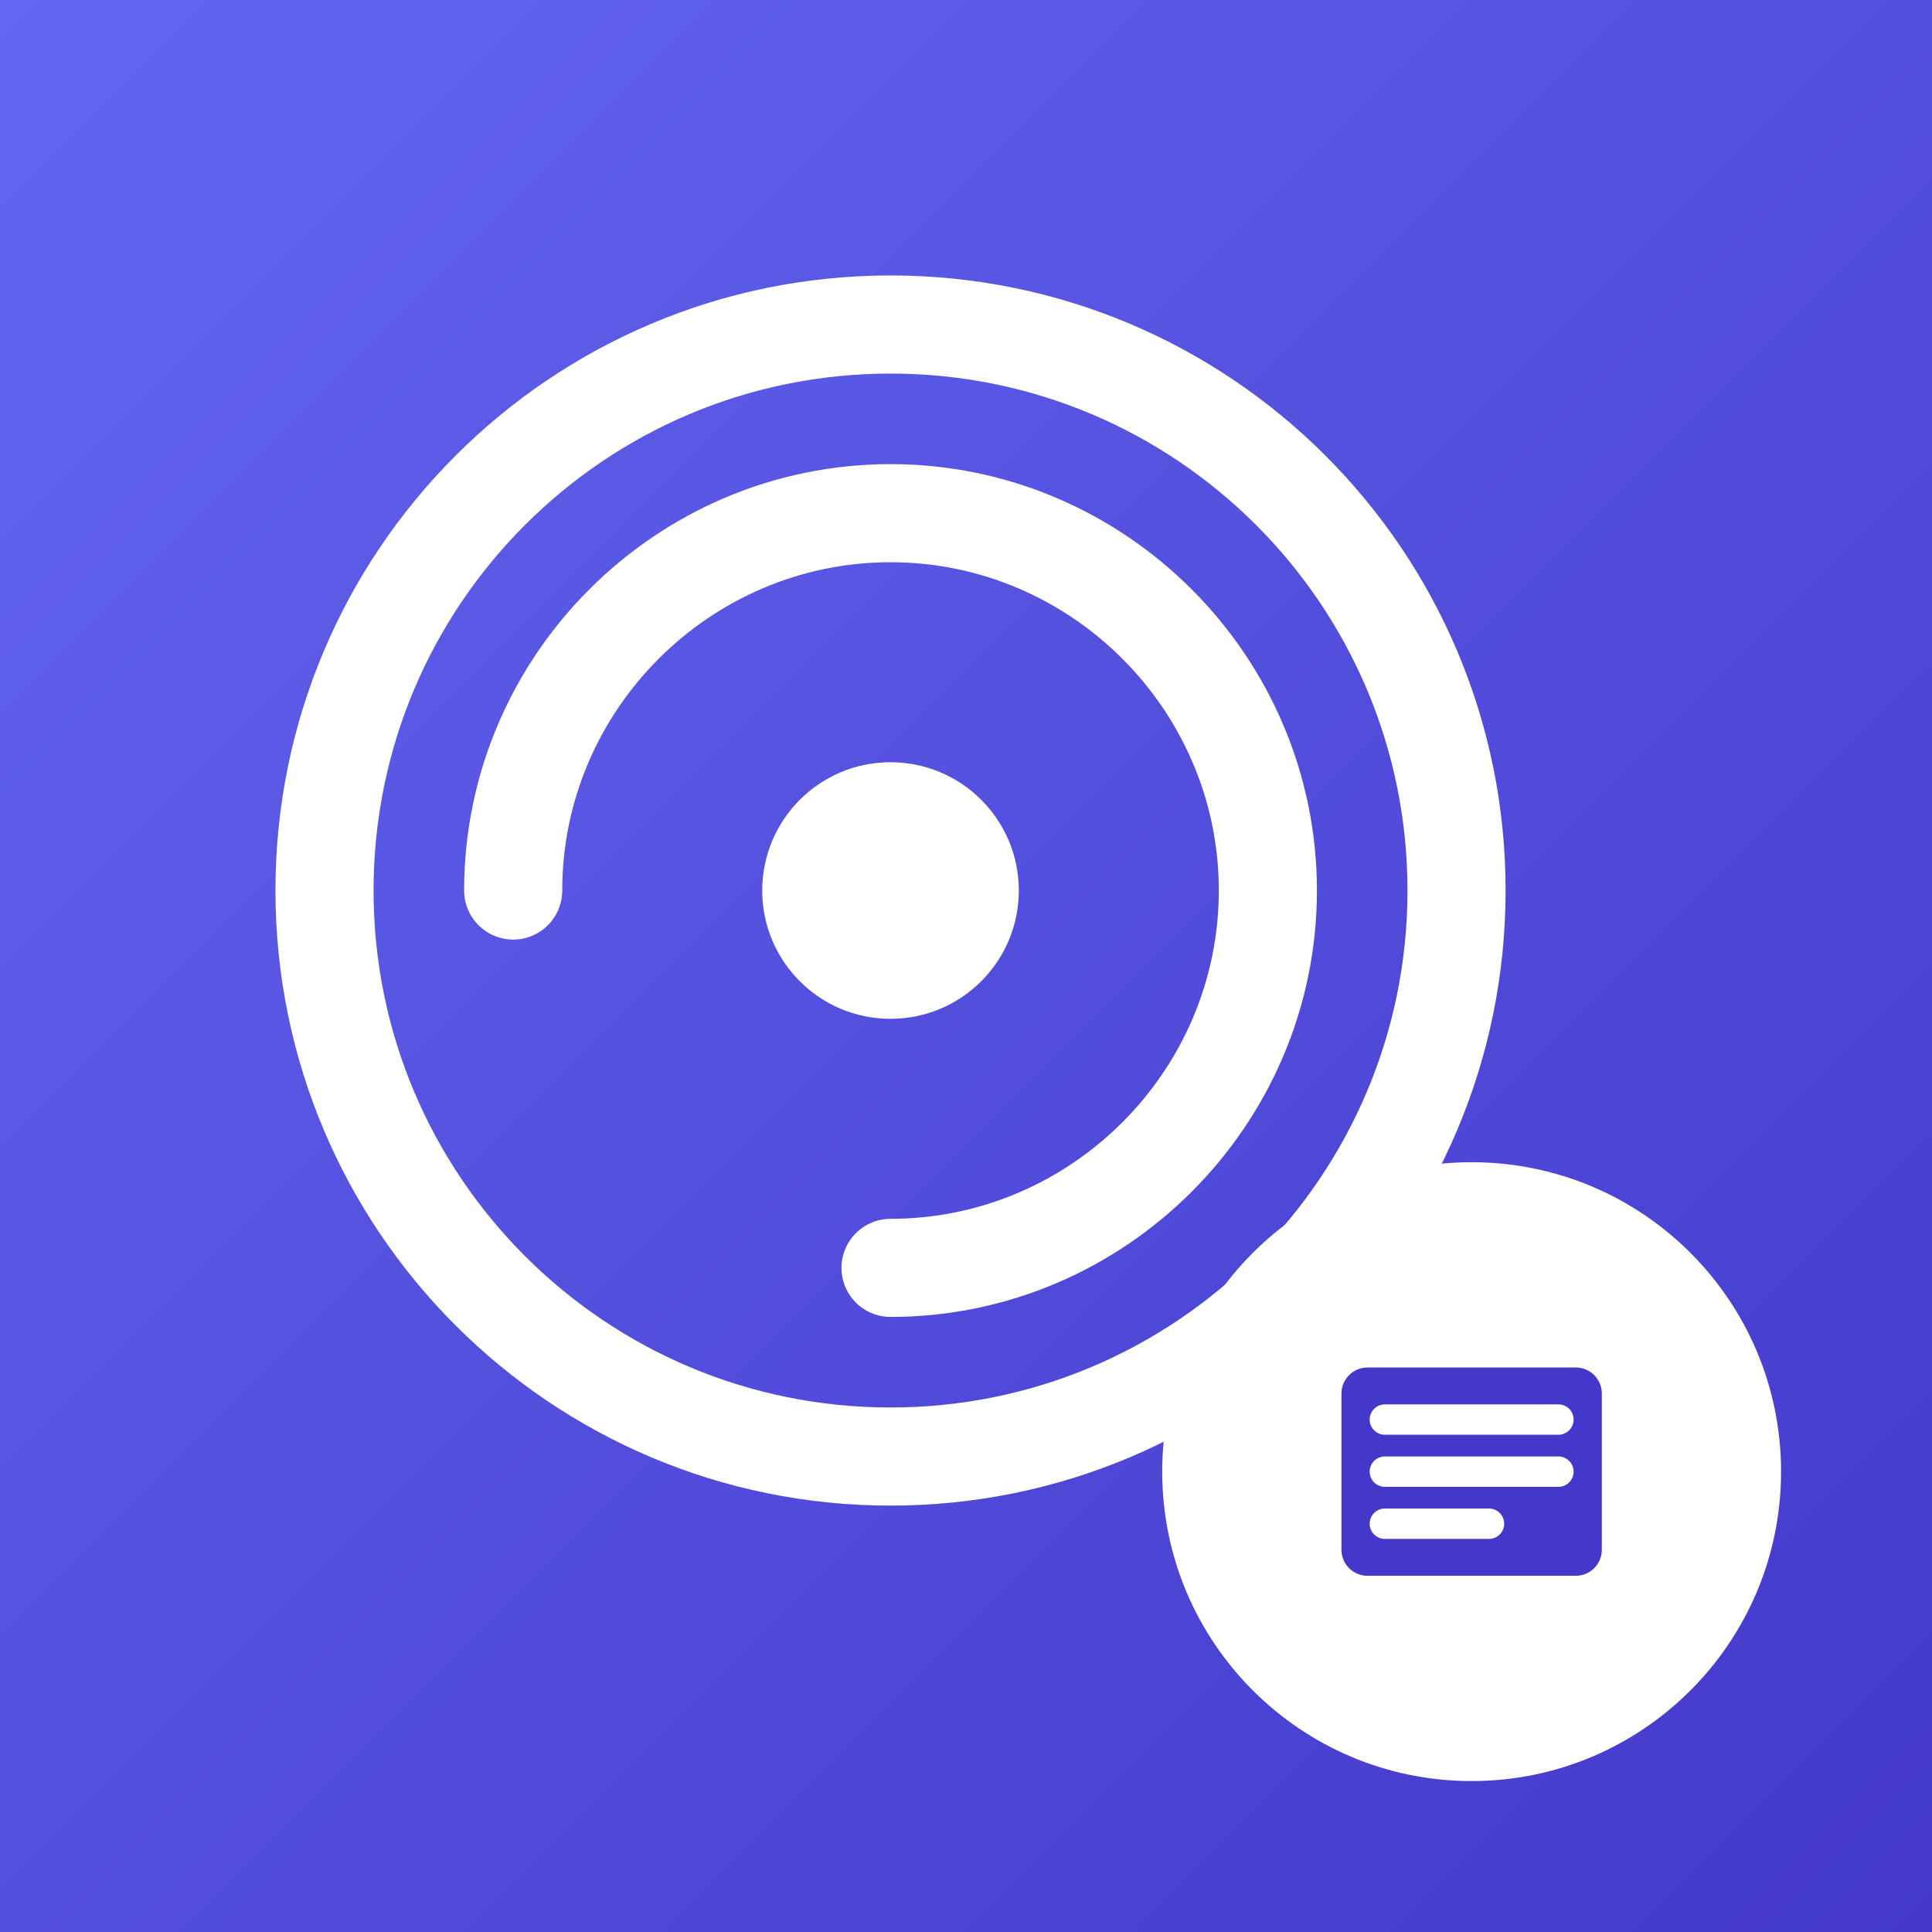
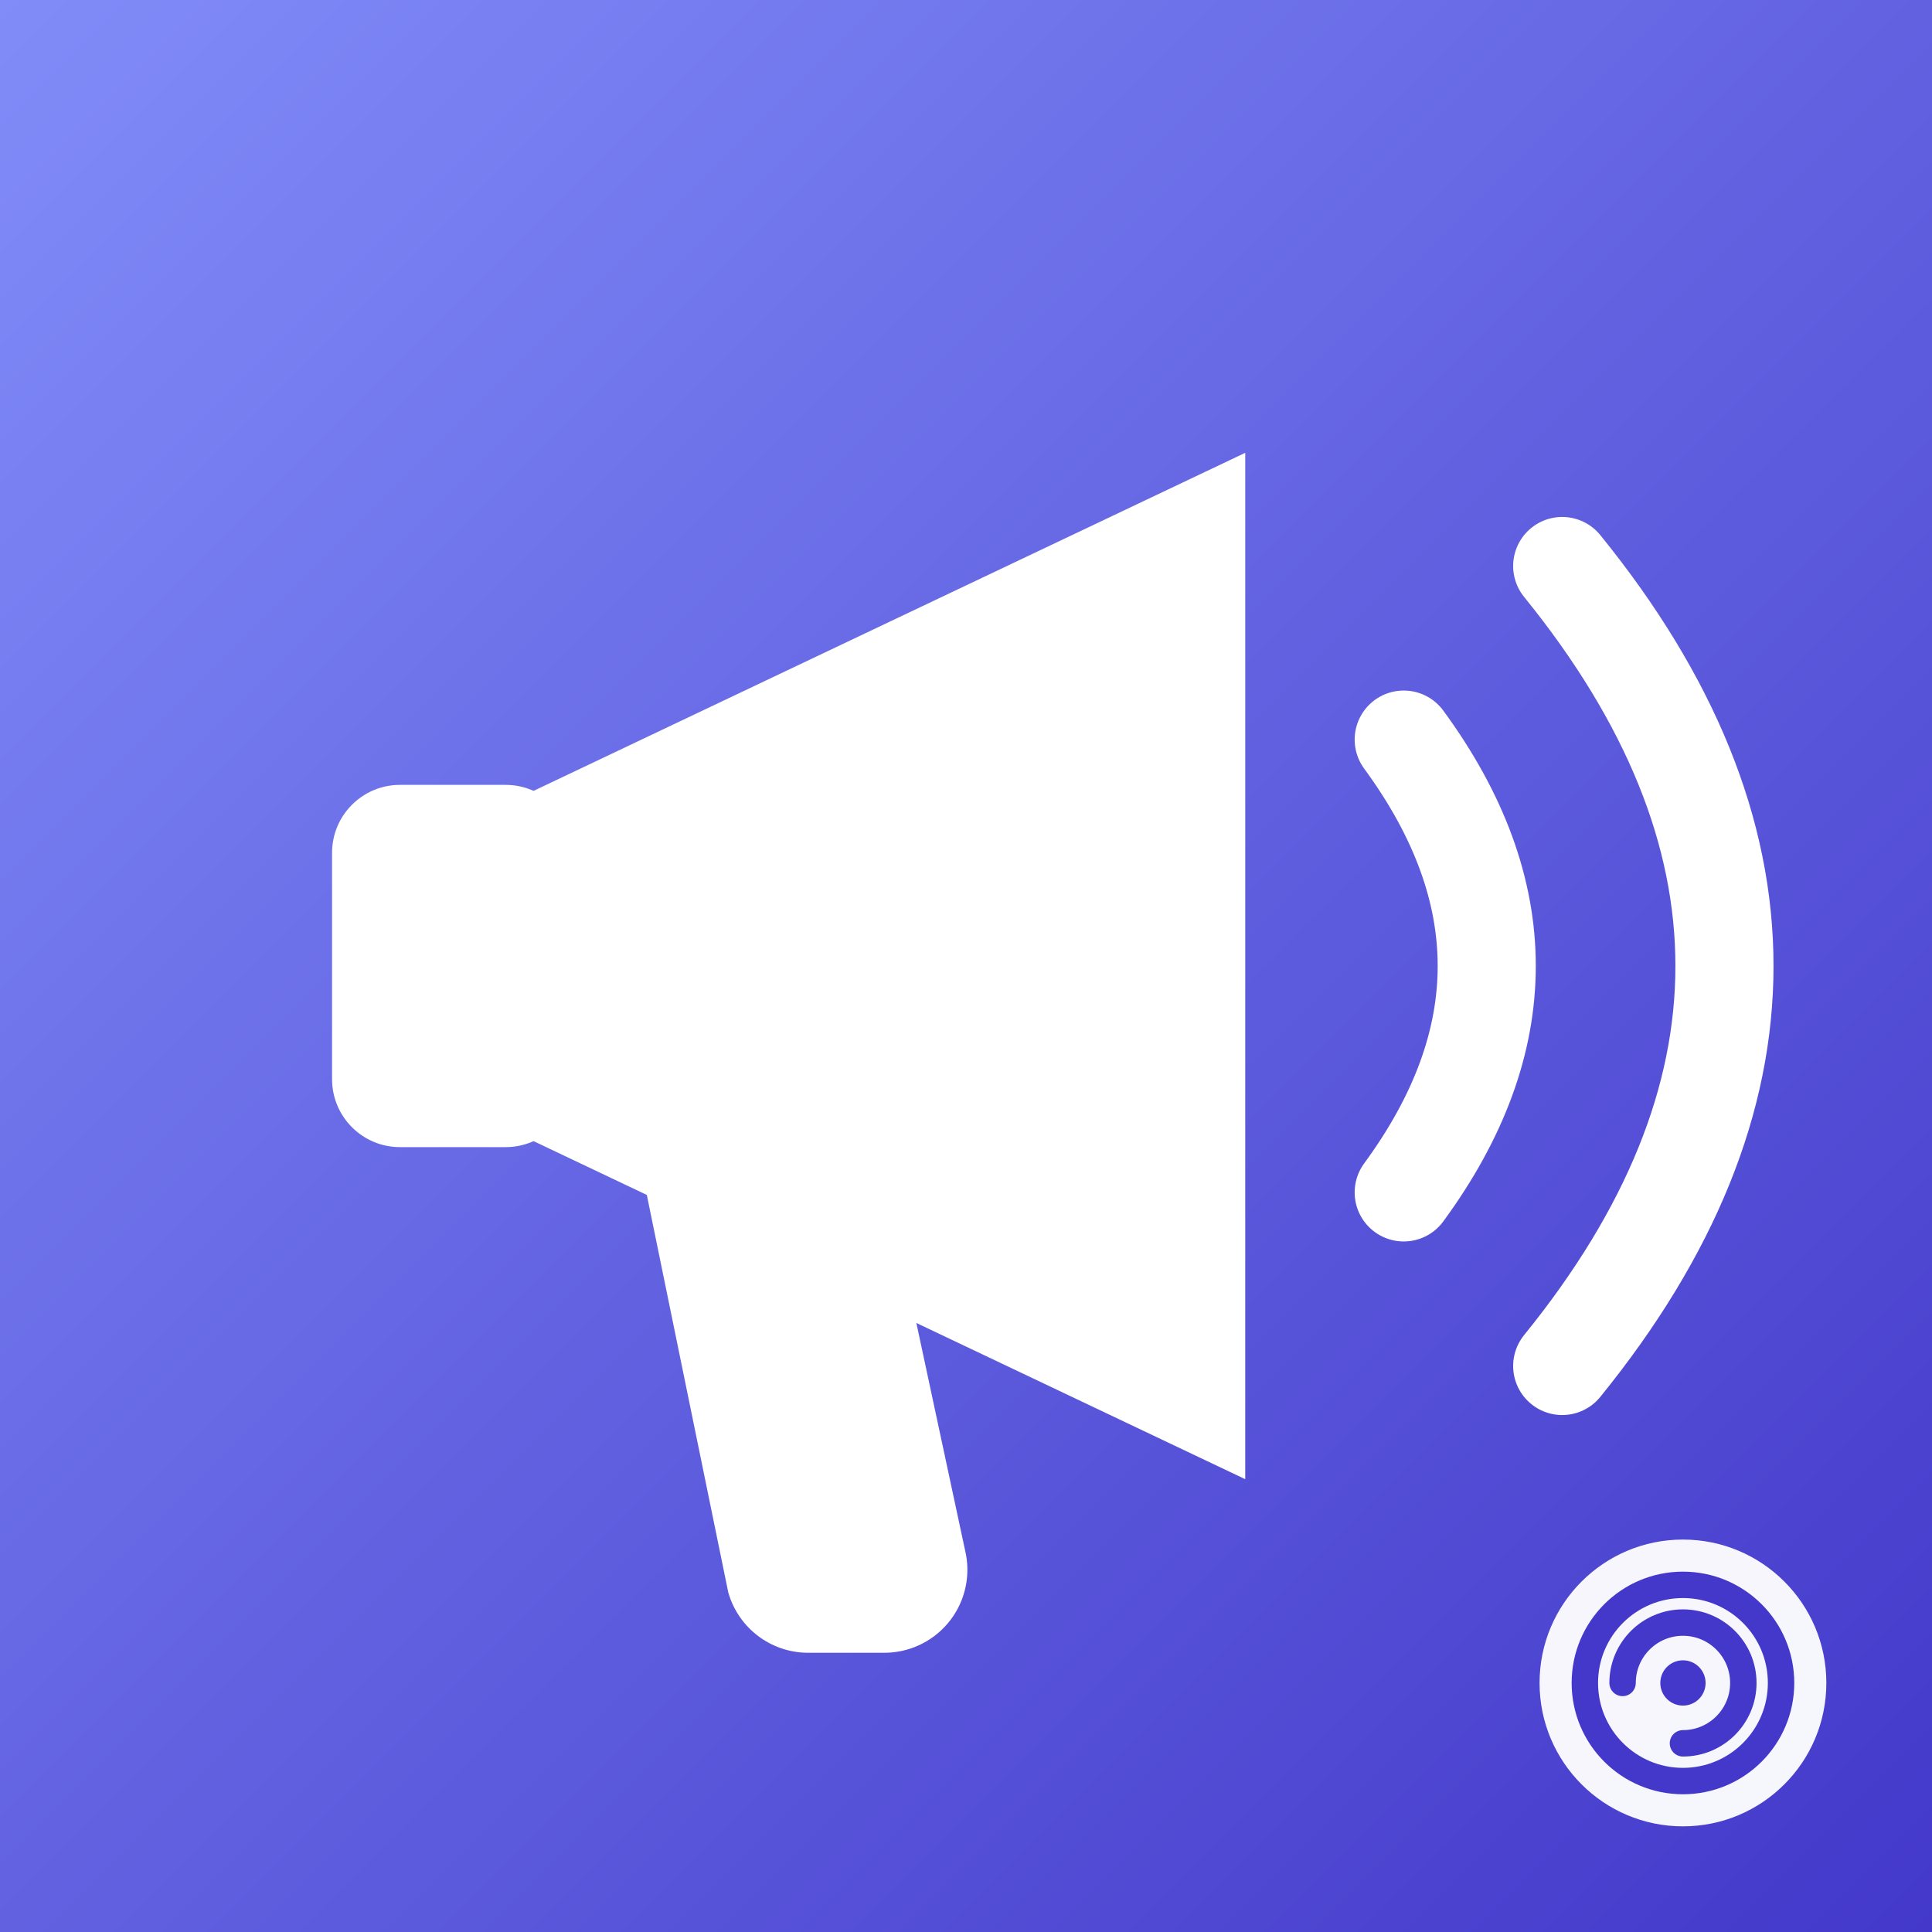
- <svg xmlns="http://www.w3.org/2000/svg" viewBox="0 0 512 512" fill="none">
+ <svg xmlns="http://www.w3.org/2000/svg" viewBox="0 0 512 512">
  <defs>
    <linearGradient id="bg" x1="0" y1="0" x2="512" y2="512" gradientUnits="userSpaceOnUse">
-       <stop offset="0%" stop-color="#6366f1" />
-       <stop offset="100%" stop-color="#4338ca" />
+       <stop offset="0" stop-color="#818cf8" />
+       <stop offset="1" stop-color="#4338ca" />
    </linearGradient>
  </defs>
-   <rect width="512" height="512" rx="0" fill="url(#bg)" />
-   <circle cx="236" cy="236" r="150" stroke="white" stroke-width="26" fill="none" />
-   <path d="M136 236c0-55 45-100 100-100s100 45 100 100-45 100-100 100" stroke="white" stroke-width="26" stroke-linecap="round" fill="none" />
-   <circle cx="236" cy="236" r="34" fill="white" />
-   <circle cx="390" cy="390" r="82" fill="white" />
-   <g transform="translate(390 390) scale(1.15)">
-     <rect x="-30" y="-24" width="60" height="48" rx="6" fill="#4338ca" />
-     <path d="M-20 -12h40M-20 0h40M-20 12h24" stroke="white" stroke-width="7" stroke-linecap="round" />
+   <rect width="512" height="512" fill="url(#bg)" />
+   <g fill="white">
+     <path d="M130 215 L330 120 V392 L130 297 Z" />
+     <rect x="88" y="208" width="64" height="96" rx="18" />
+     <path d="M168 300 h64 l24 112 a22 22 0 0 1-22 26 h-20 a22 22 0 0 1-21-16 z" />
+   </g>
+   <g fill="none" stroke="white" stroke-width="26" stroke-linecap="round">
+     <path d="M372 196 q44 60 0 120" />
+     <path d="M414 150 q86 106 0 212" />
+   </g>
+   <g transform="translate(446 446)" opacity="0.95">
+     <circle r="38" fill="white" />
+     <circle r="26" fill="none" stroke="#4338ca" stroke-width="7" />
+     <path d="M-16 0a16 16 0 0 1 16-16a16 16 0 0 1 16 16a16 16 0 0 1-16 16" fill="none" stroke="#4338ca" stroke-width="7" stroke-linecap="round" />
+     <circle r="6" fill="#4338ca" />
  </g>
</svg>
